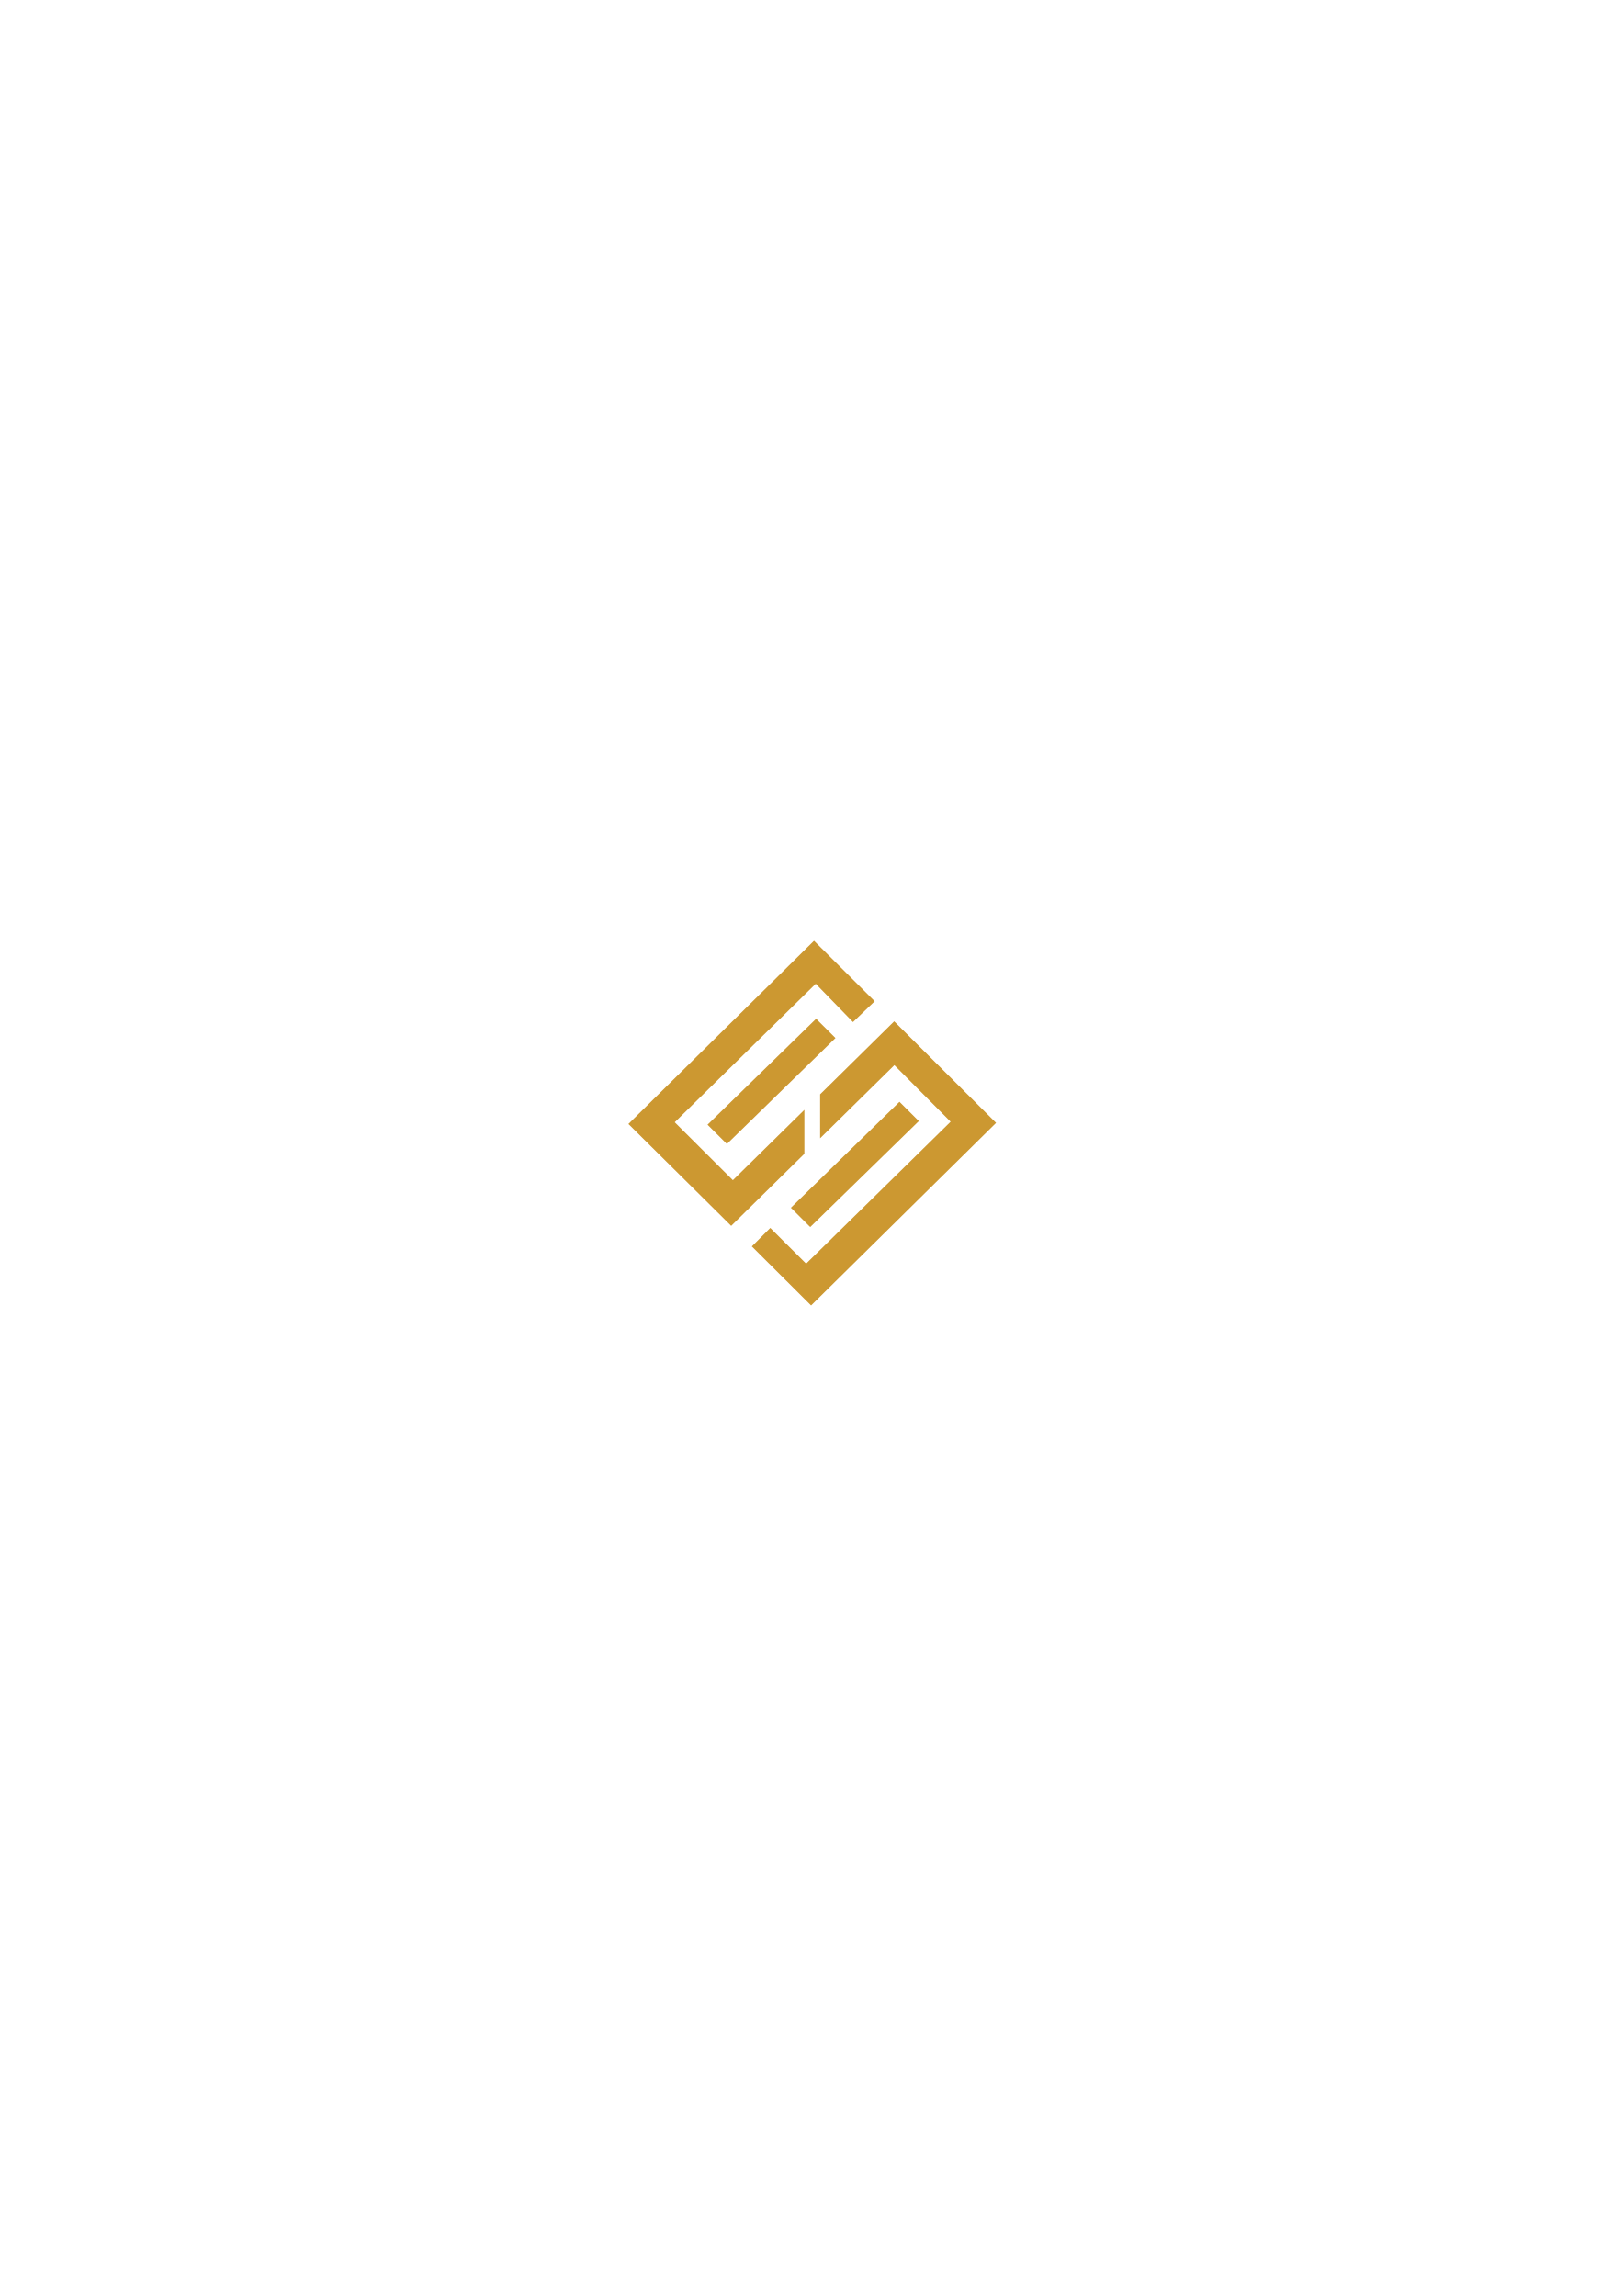
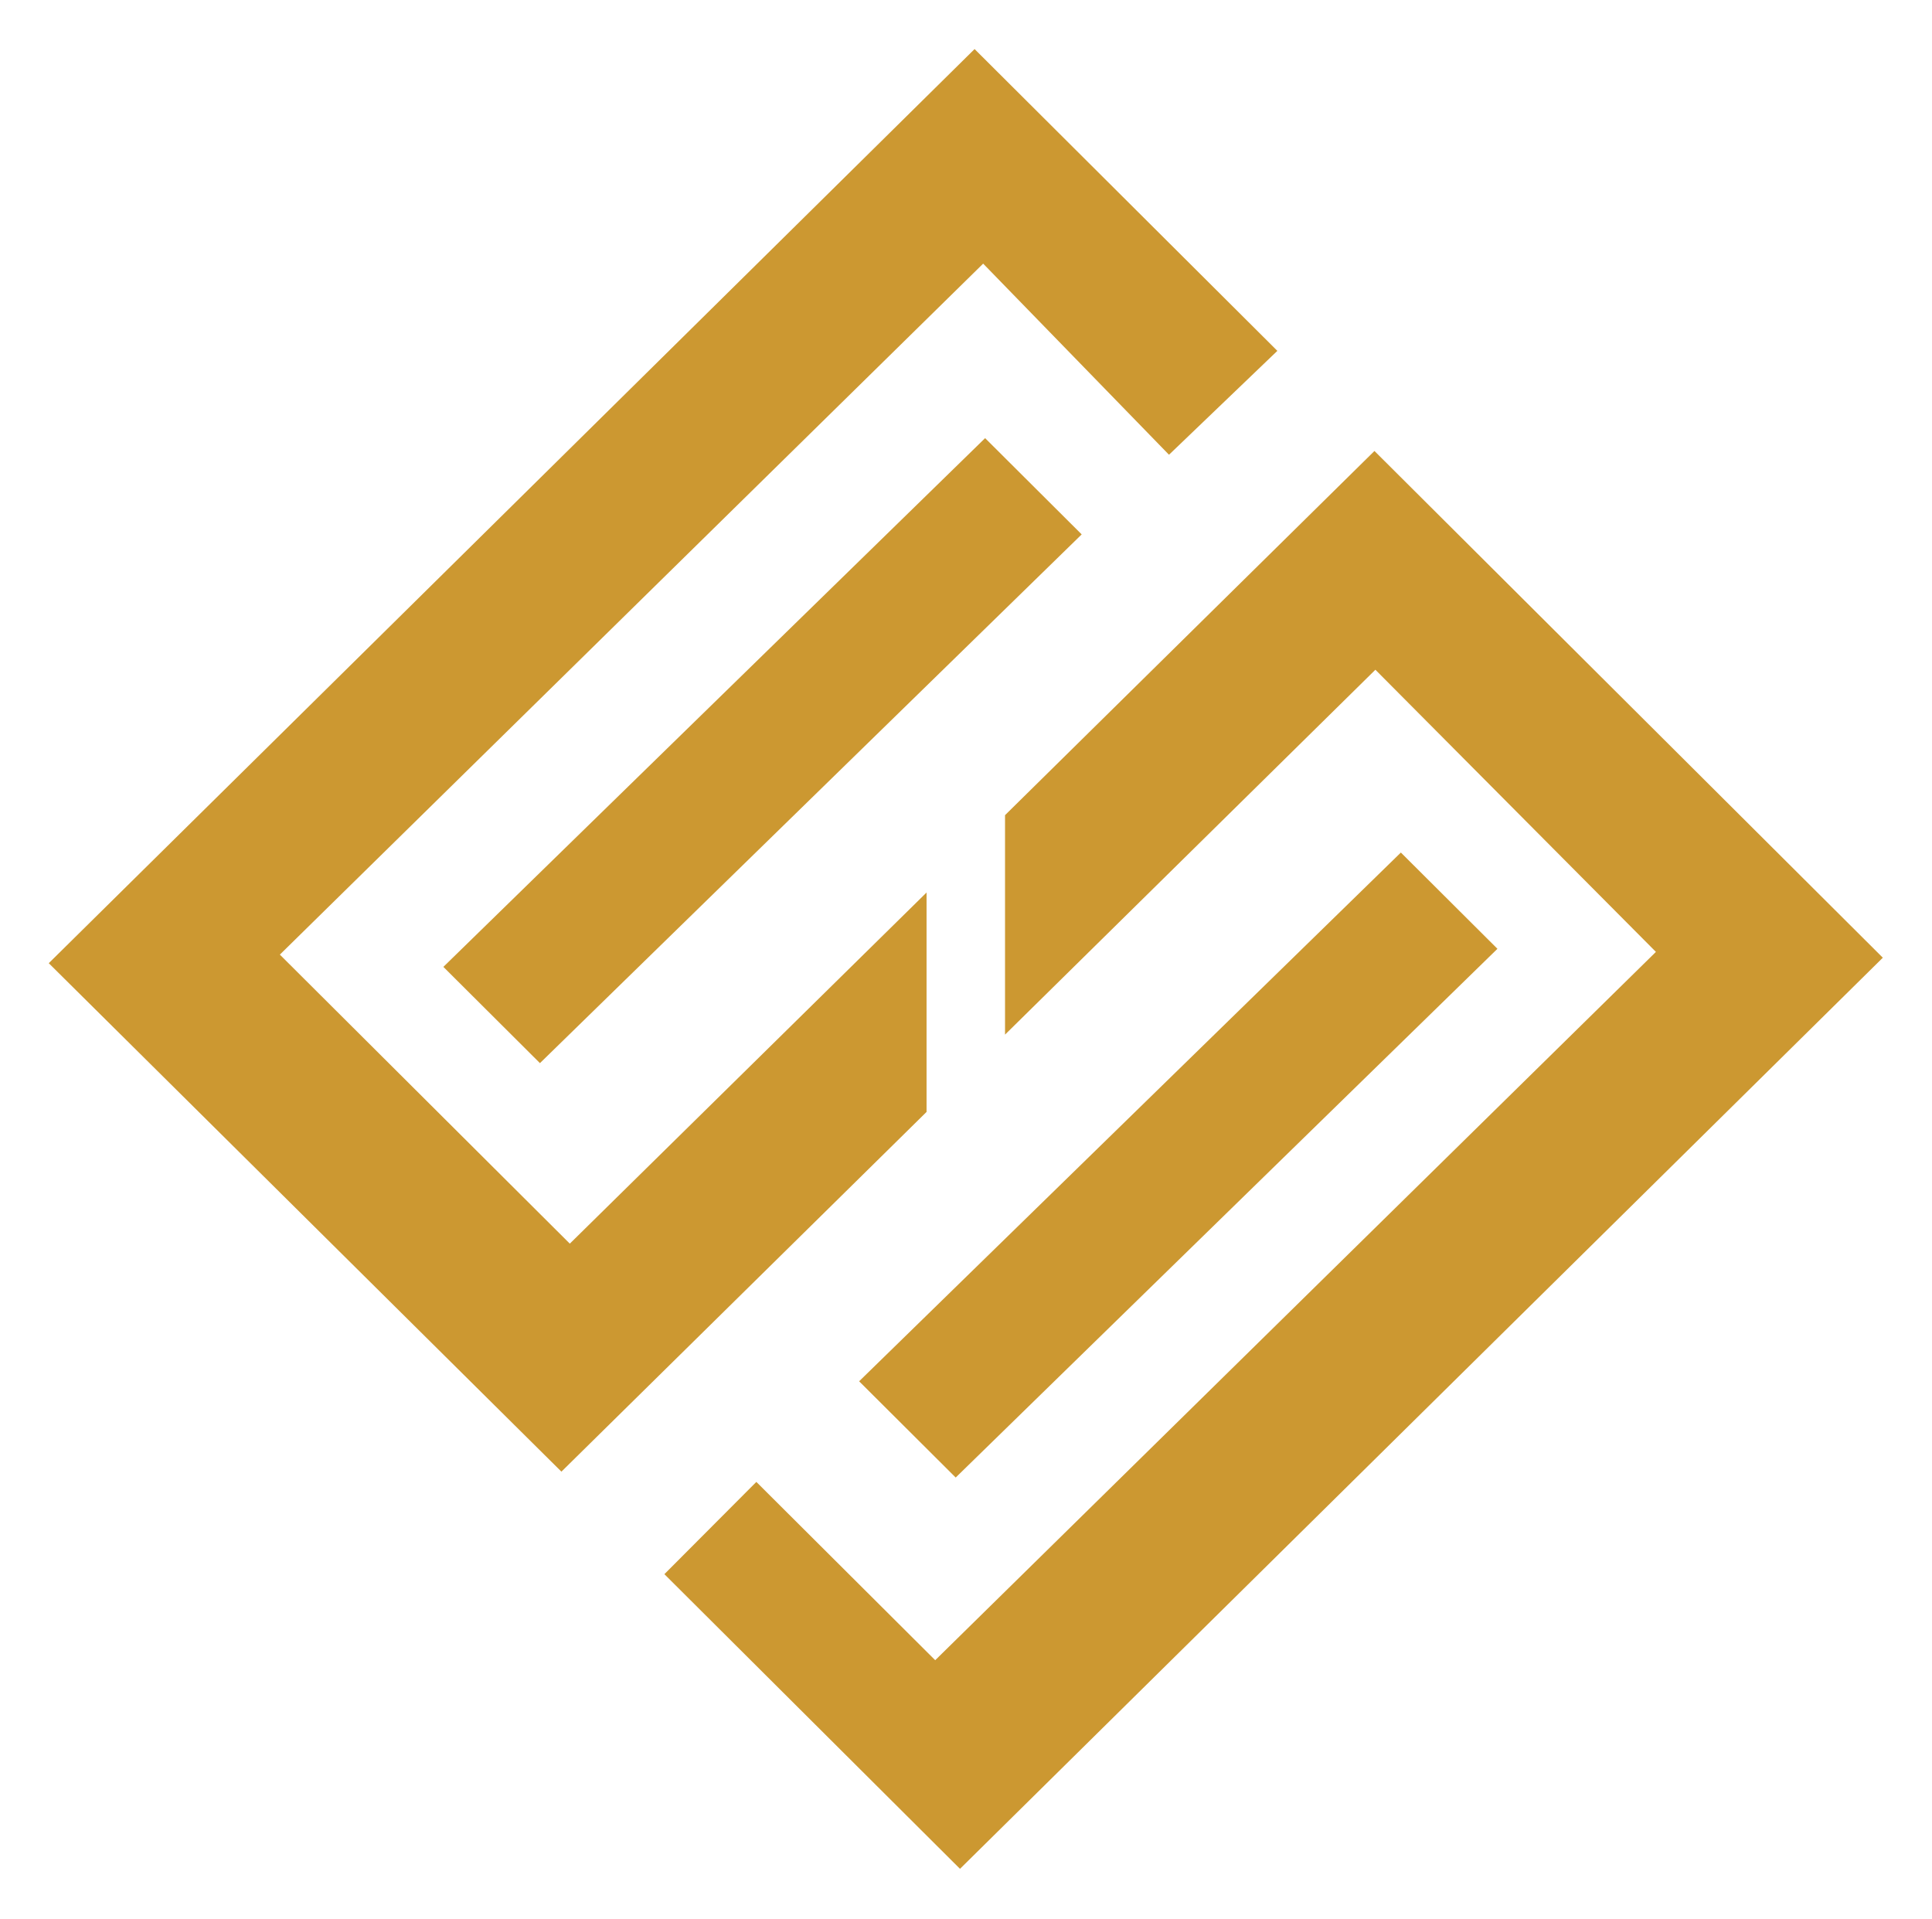
- <svg xmlns="http://www.w3.org/2000/svg" xml:space="preserve" width="8.268in" height="11.693in" version="1.0" style="shape-rendering:geometricPrecision; text-rendering:geometricPrecision; image-rendering:optimizeQuality; fill-rule:evenodd; clip-rule:evenodd" viewBox="0 0 8267.72 11692.91">
-   <defs>
-     <style type="text/css">
-    
-     .fil0 {fill:#CC9831}
-    
-   </style>
-   </defs>
-   <g id="Layer_x0020_1">
-     <g id="_2694515528400">
-       <polygon class="fil0" points="4026.91,6150.78 4579.87,5611.13 4678.44,5709.37 4125.48,6249.02 " />
-       <polygon class="fil0" points="3602.55,5727.83 4155.51,5188.18 4254.08,5286.42 3701.12,5826.07 " />
-       <polygon class="fil0" points="4175.84,5796.96 4553.87,5424.56 4840.2,5712.53 4104.57,6435.45 3922,6253.48 3828.14,6347.65 4129.87,6648.38 5071.81,5718.46 4552.91,5201.28 4175.84,5572.98 " />
-       <polygon class="fil0" points="4343.2,5205.13 4453.8,5099.09 4144.76,4791.07 3199.77,5724.06 3723.04,6243.01 4095.74,5875.86 4095.74,5651.93 3731.61,6010.3 3435.65,5715.31 4153.52,5010.07 " />
-     </g>
+ <svg xmlns="http://www.w3.org/2000/svg" viewBox="3150 4741 1972 1958">
+   <g fill="#CC9831">
+     <polygon points="4026.91,6150.78 4579.87,5611.13 4678.44,5709.37 4125.48,6249.02" />
+     <polygon points="3602.55,5727.83 4155.51,5188.18 4254.08,5286.42 3701.12,5826.07" />
+     <polygon points="4175.84,5796.96 4553.87,5424.56 4840.2,5712.53 4104.57,6435.45 3922,6253.48 3828.14,6347.65 4129.87,6648.38 5071.81,5718.46 4552.91,5201.28 4175.84,5572.98" />
+     <polygon points="4343.2,5205.13 4453.8,5099.09 4144.76,4791.07 3199.77,5724.06 3723.04,6243.01 4095.74,5875.86 4095.74,5651.93 3731.61,6010.3 3435.65,5715.31 4153.52,5010.07" />
  </g>
</svg>
